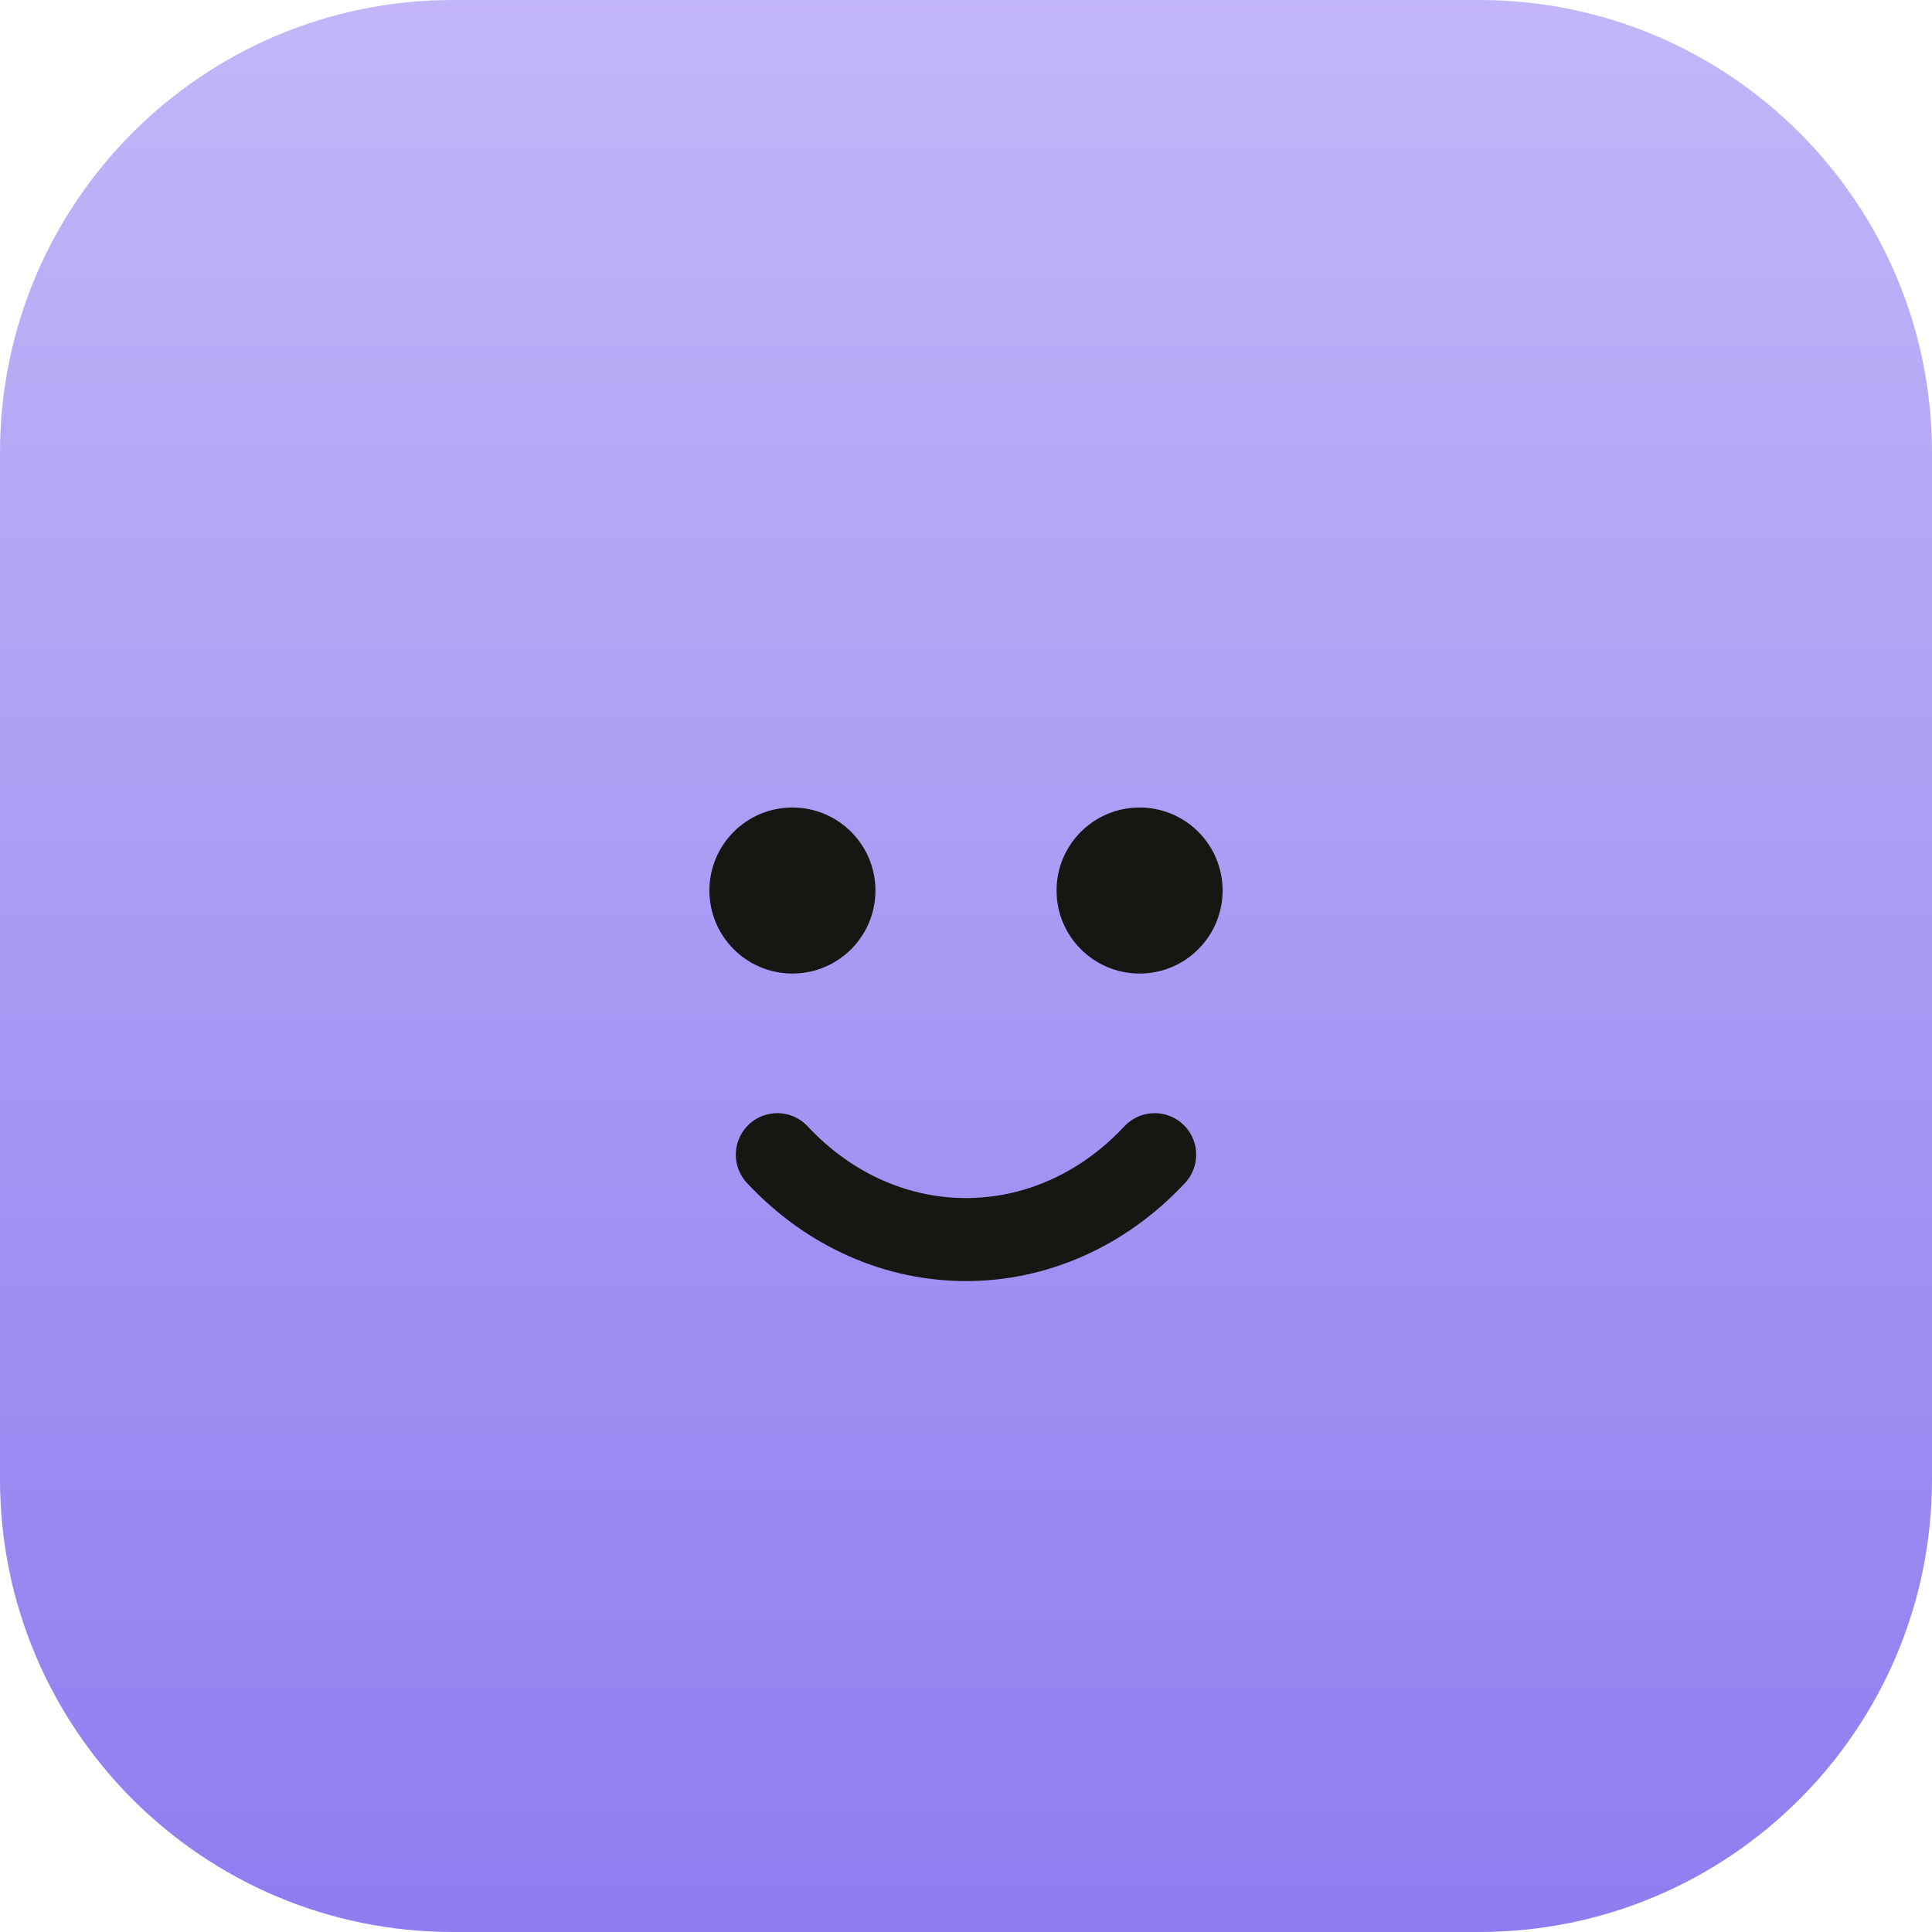
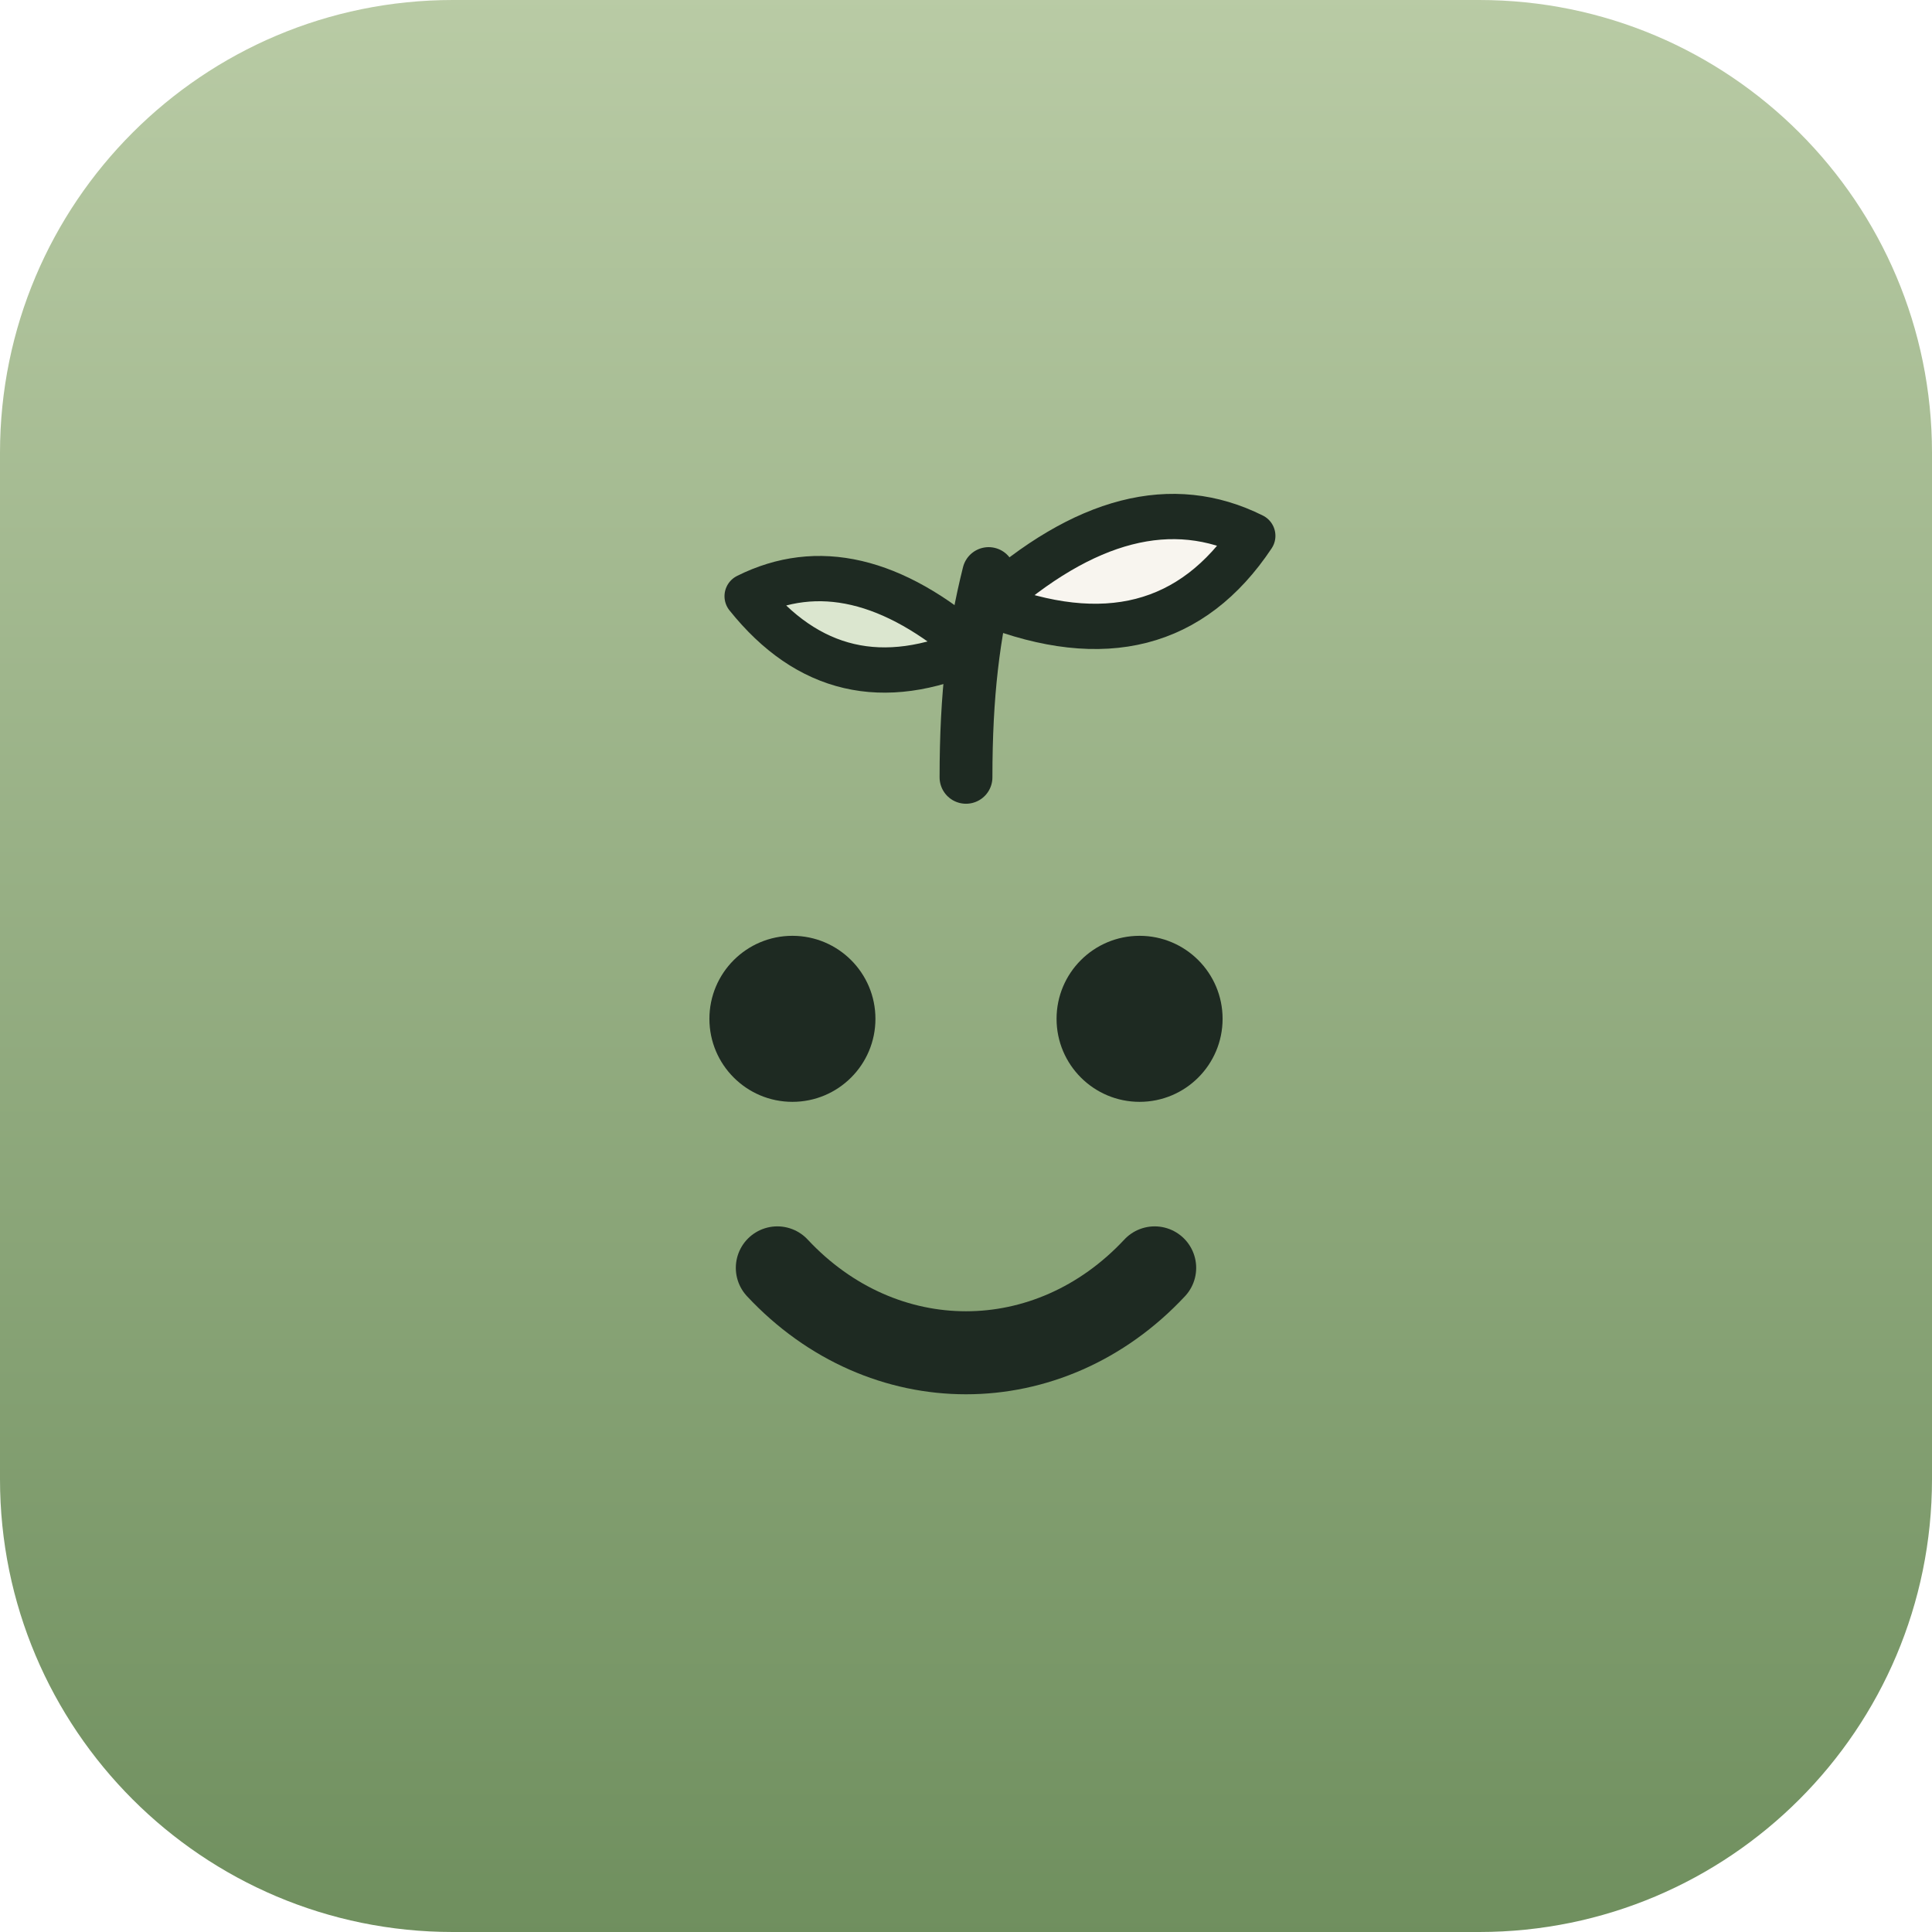
<svg xmlns="http://www.w3.org/2000/svg" viewBox="0 0 512 512">
  <defs>
    <linearGradient id="g" x1="0" y1="0" x2="0" y2="1">
-       <stop offset="0" stop-color="#c3b6f8" />
-       <stop offset="1" stop-color="#8f7cf0" />
+       <stop offset="0" stop-color="#b9cba5" />
+       <stop offset="1" stop-color="#6f8f5e" />
    </linearGradient>
  </defs>
  <rect width="512" height="512" rx="120" fill="url(#g)" />
-   <circle cx="210" cy="236" r="22" fill="#161613" />
-   <circle cx="302" cy="236" r="22" fill="#161613" />
-   <path d="M206 306c28 30 72 30 100 0" fill="none" stroke="#161613" stroke-width="22" stroke-linecap="round" />
+   <g transform="translate(0 56)">
+     <path d="M256 150 C256 128 258 112 262 96" fill="none" stroke="#1e2a22" stroke-width="14" stroke-linecap="round" />
+     <path d="M262 104 Q300 70 332 86 Q308 122 262 104 Z" fill="#f8f5ef" stroke="#1e2a22" stroke-width="12" stroke-linejoin="round" />
+     <path d="M258 116 Q226 88 198 102 Q222 132 258 116 Z" fill="#dbe6cf" stroke="#1e2a22" stroke-width="12" stroke-linejoin="round" />
+   </g>
+   <circle cx="210" cy="270" r="22" fill="#1e2a22" />
+   <circle cx="302" cy="270" r="22" fill="#1e2a22" />
+   <path d="M206 336c28 30 72 30 100 0" fill="none" stroke="#1e2a22" stroke-width="22" stroke-linecap="round" />
</svg>
